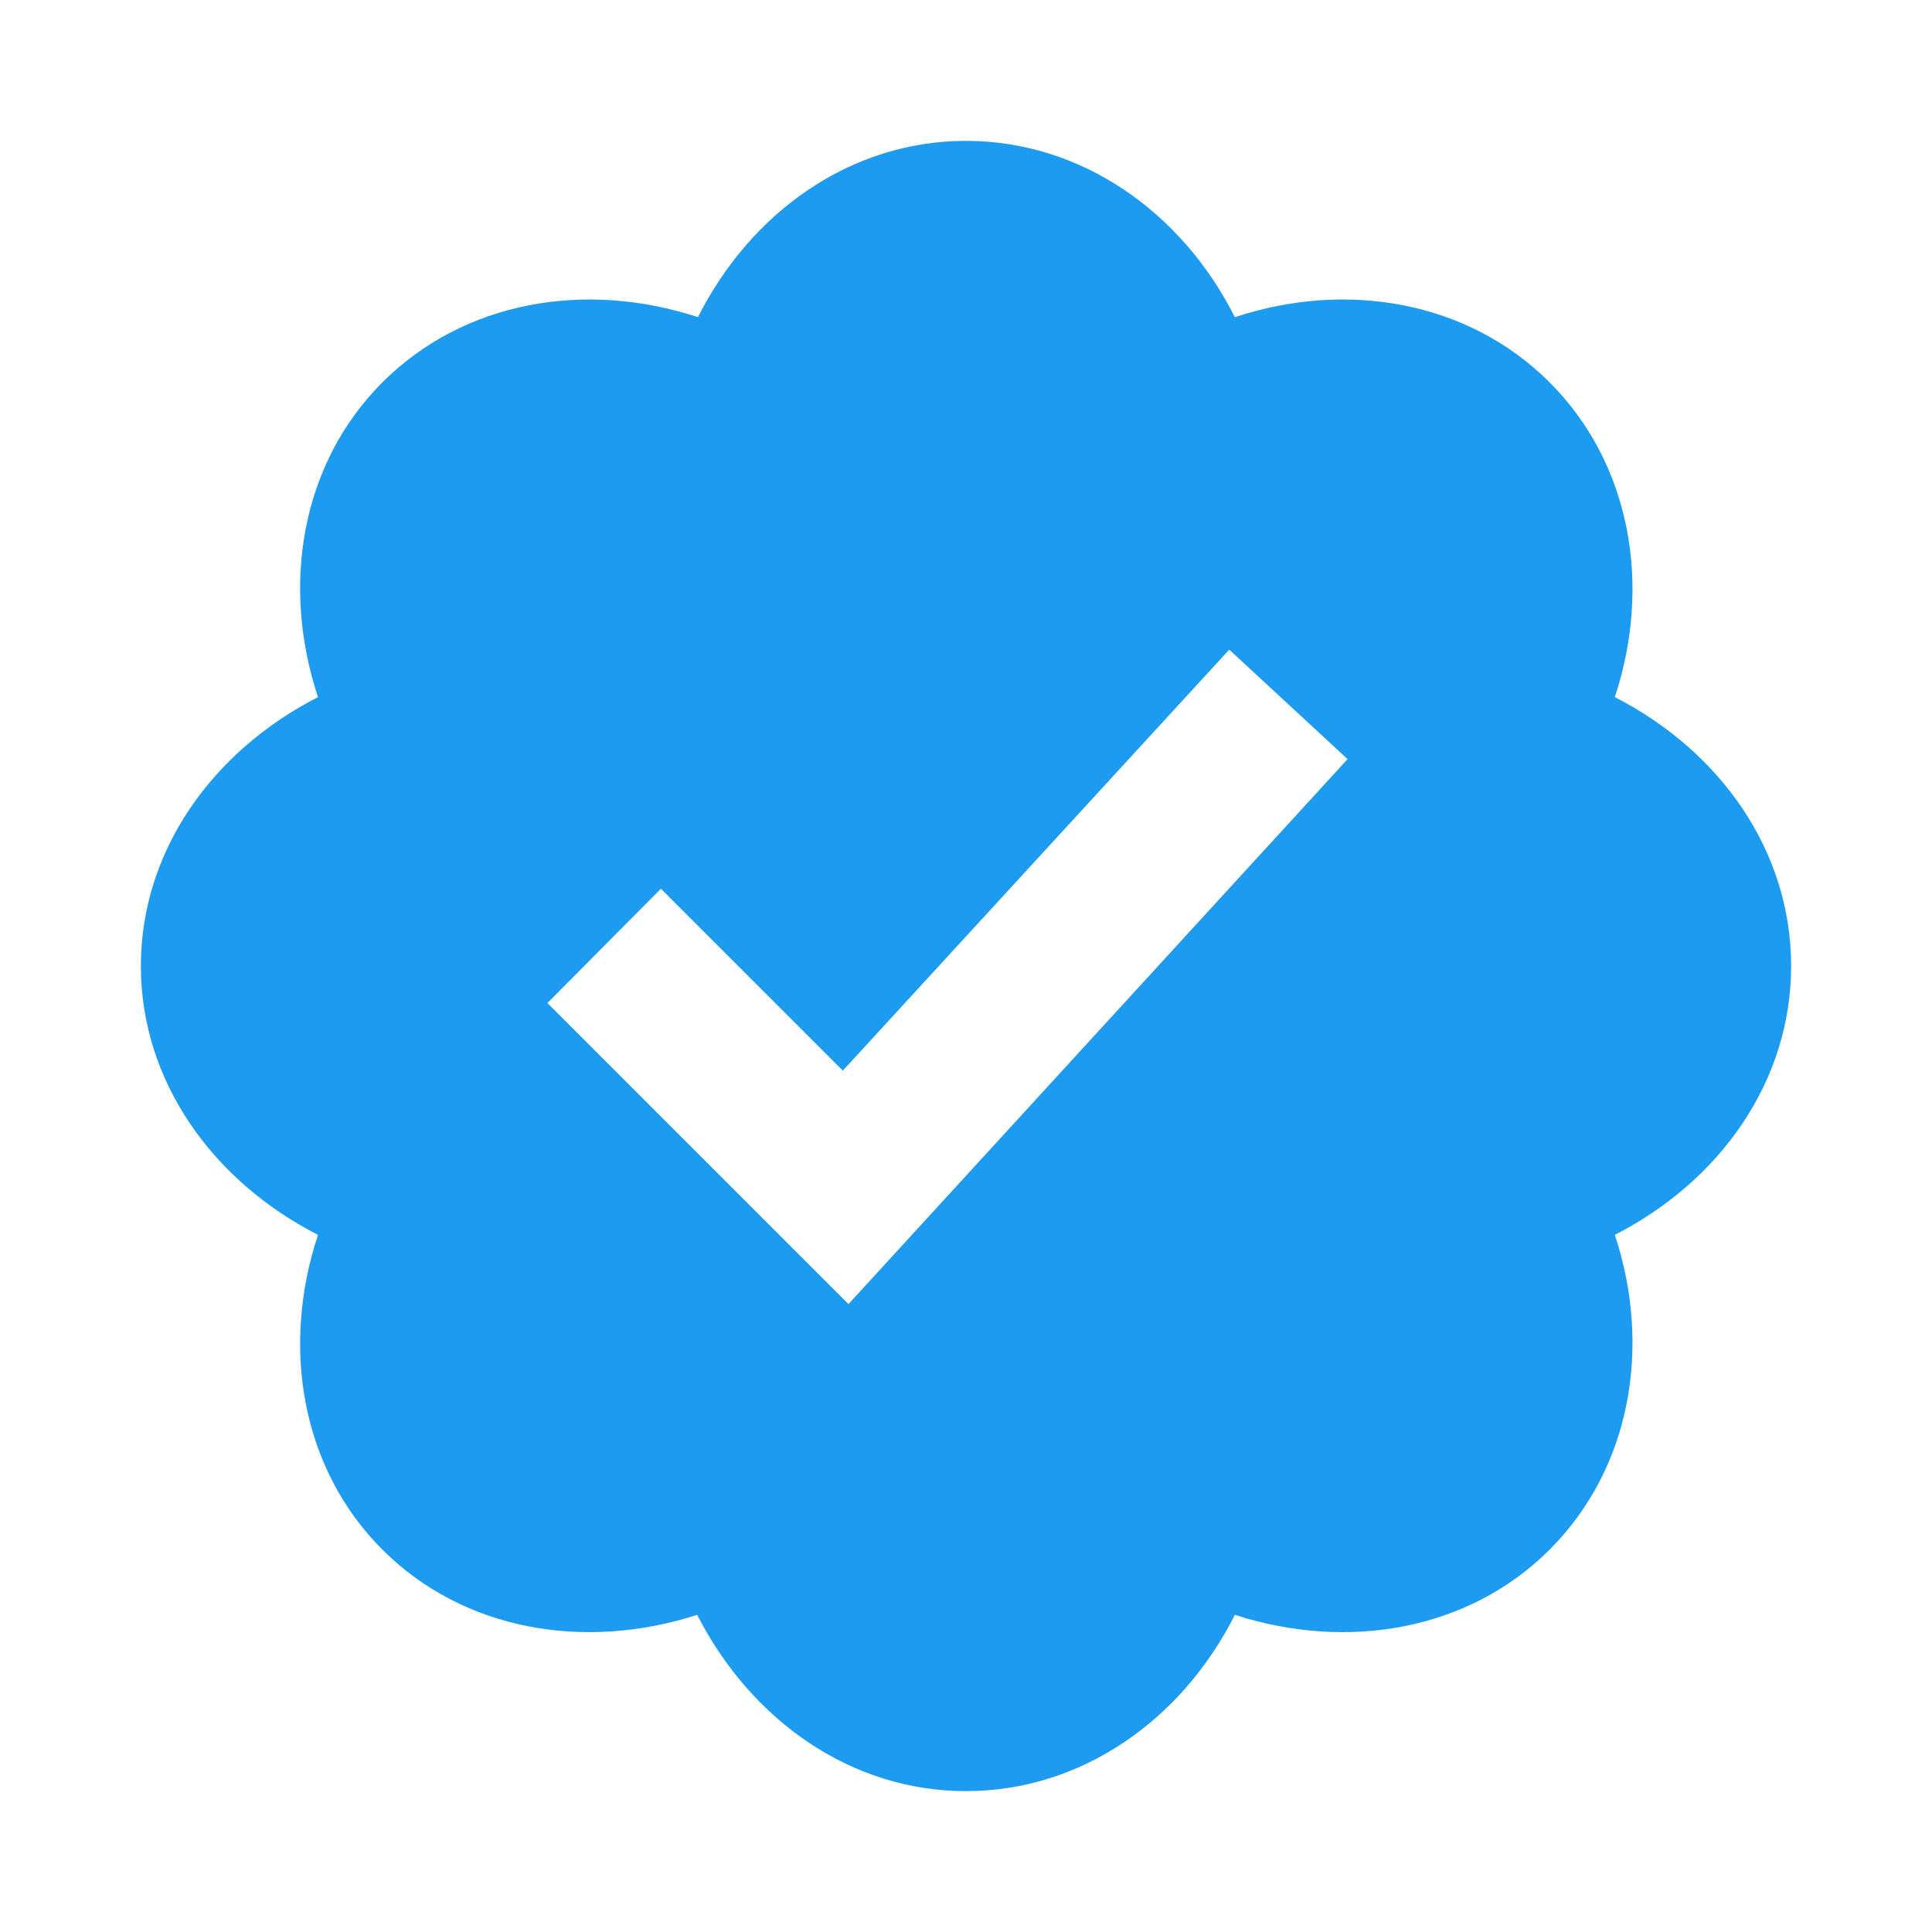
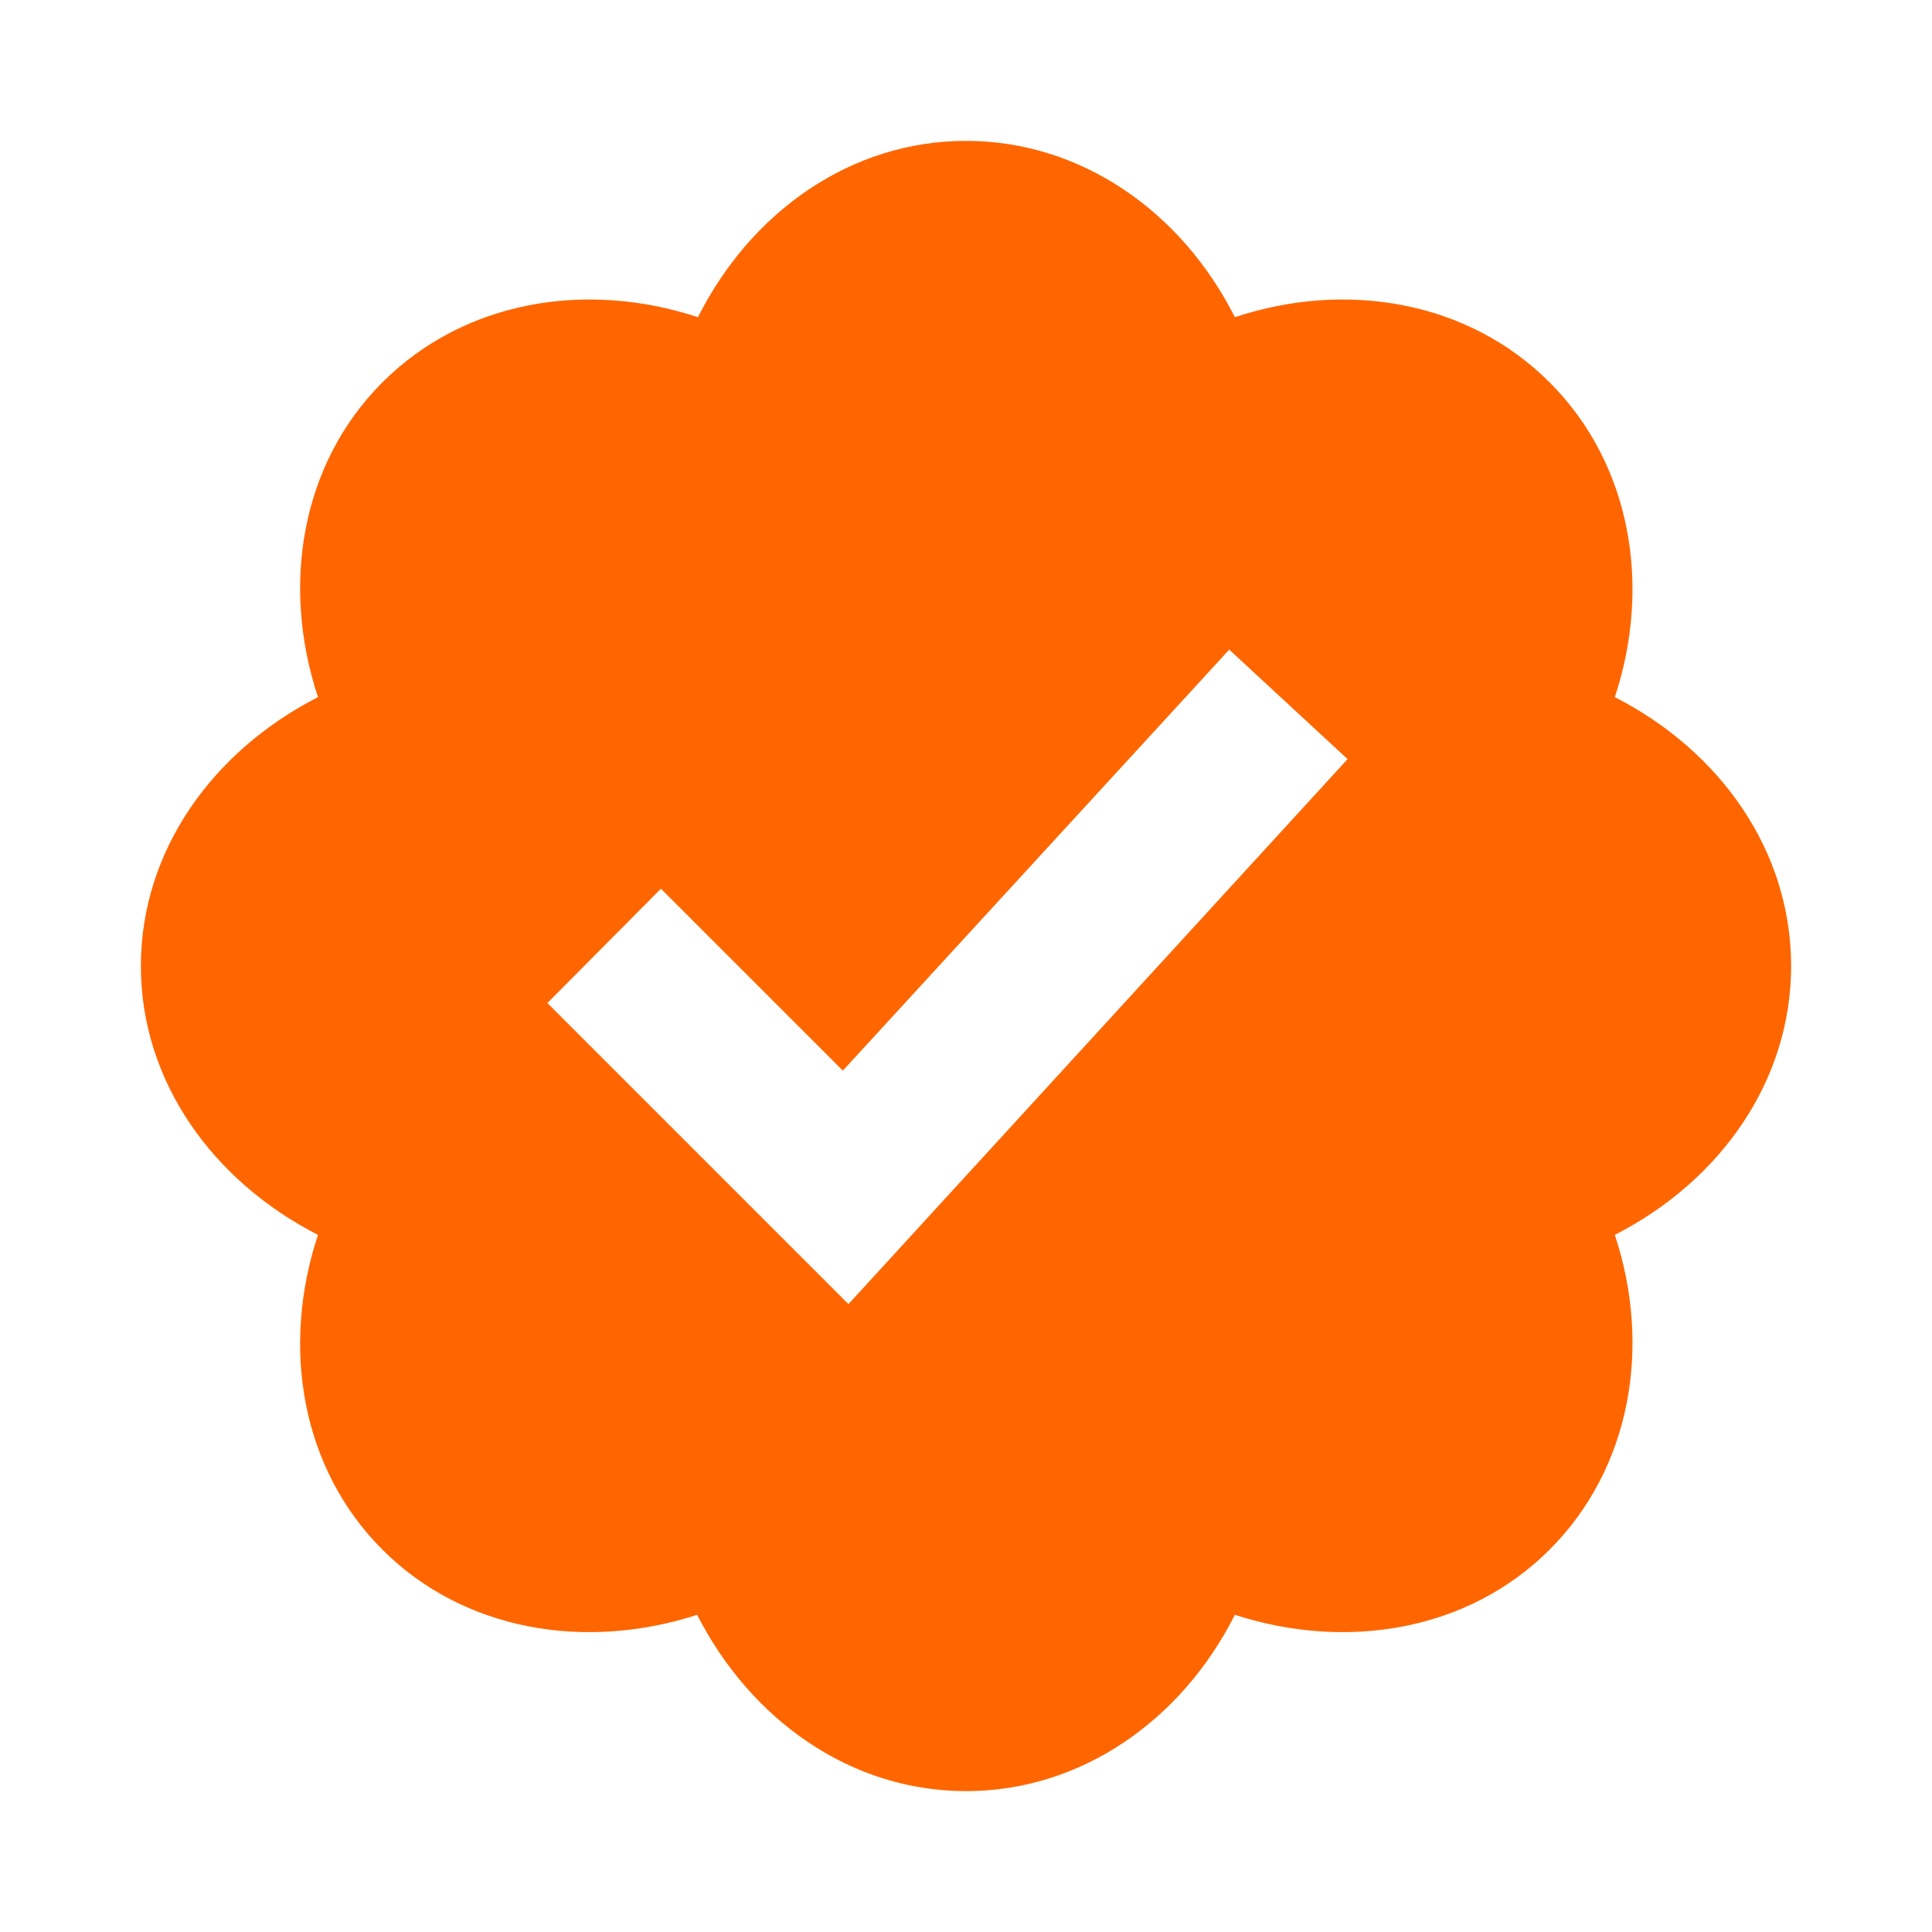
<svg xmlns="http://www.w3.org/2000/svg" viewBox="0 0 24 24" aria-hidden="true" class="r-1cvl2hr r-4qtqp9 r-yyyyoo r-1yjpyg1 r-1xvli5t r-dnmrzs r-bnwqim r-1plcrui r-lrvibr" data-testid="verificationBadge" version="1.1" id="svg965">
  <defs id="defs969" />
-   <g id="g963" style="fill:#1d9bf0;fill-opacity:1">
-     <path d="M22.25 12c0-1.43-.88-2.67-2.19-3.34.46-1.39.2-2.9-.81-3.91s-2.52-1.27-3.91-.81c-.66-1.31-1.91-2.19-3.34-2.19s-2.67.88-3.33 2.19c-1.4-.46-2.91-.2-3.92.81s-1.26 2.52-.8 3.91c-1.31.67-2.2 1.91-2.2 3.34s.89 2.67 2.2 3.34c-.46 1.39-.21 2.9.8 3.91s2.52 1.26 3.91.81c.67 1.31 1.91 2.19 3.34 2.19s2.68-.88 3.34-2.19c1.39.45 2.9.2 3.91-.81s1.27-2.52.81-3.91c1.31-.67 2.19-1.91 2.19-3.34zm-11.71 4.2L6.8 12.46l1.41-1.42 2.26 2.26 4.8-5.23 1.47 1.36-6.2 6.77z" id="path961" style="fill:#1d9bf0;fill-opacity:1" />
+   <g id="g963" style="fill:#FF6600;fill-opacity:1">
+     <path d="M22.25 12c0-1.43-.88-2.67-2.19-3.34.46-1.39.2-2.9-.81-3.91s-2.52-1.27-3.91-.81c-.66-1.31-1.91-2.19-3.34-2.19s-2.67.88-3.33 2.19c-1.4-.46-2.91-.2-3.92.81s-1.26 2.52-.8 3.91c-1.31.67-2.2 1.91-2.2 3.34s.89 2.67 2.2 3.34c-.46 1.39-.21 2.9.8 3.91s2.52 1.26 3.91.81c.67 1.31 1.91 2.19 3.34 2.19s2.68-.88 3.34-2.19c1.39.45 2.9.2 3.91-.81s1.27-2.52.81-3.91c1.31-.67 2.19-1.91 2.19-3.34zm-11.71 4.2L6.8 12.46l1.41-1.42 2.26 2.26 4.8-5.23 1.47 1.36-6.2 6.77z" id="path961" style="fill:#FF6600;fill-opacity:1" />
  </g>
</svg>
